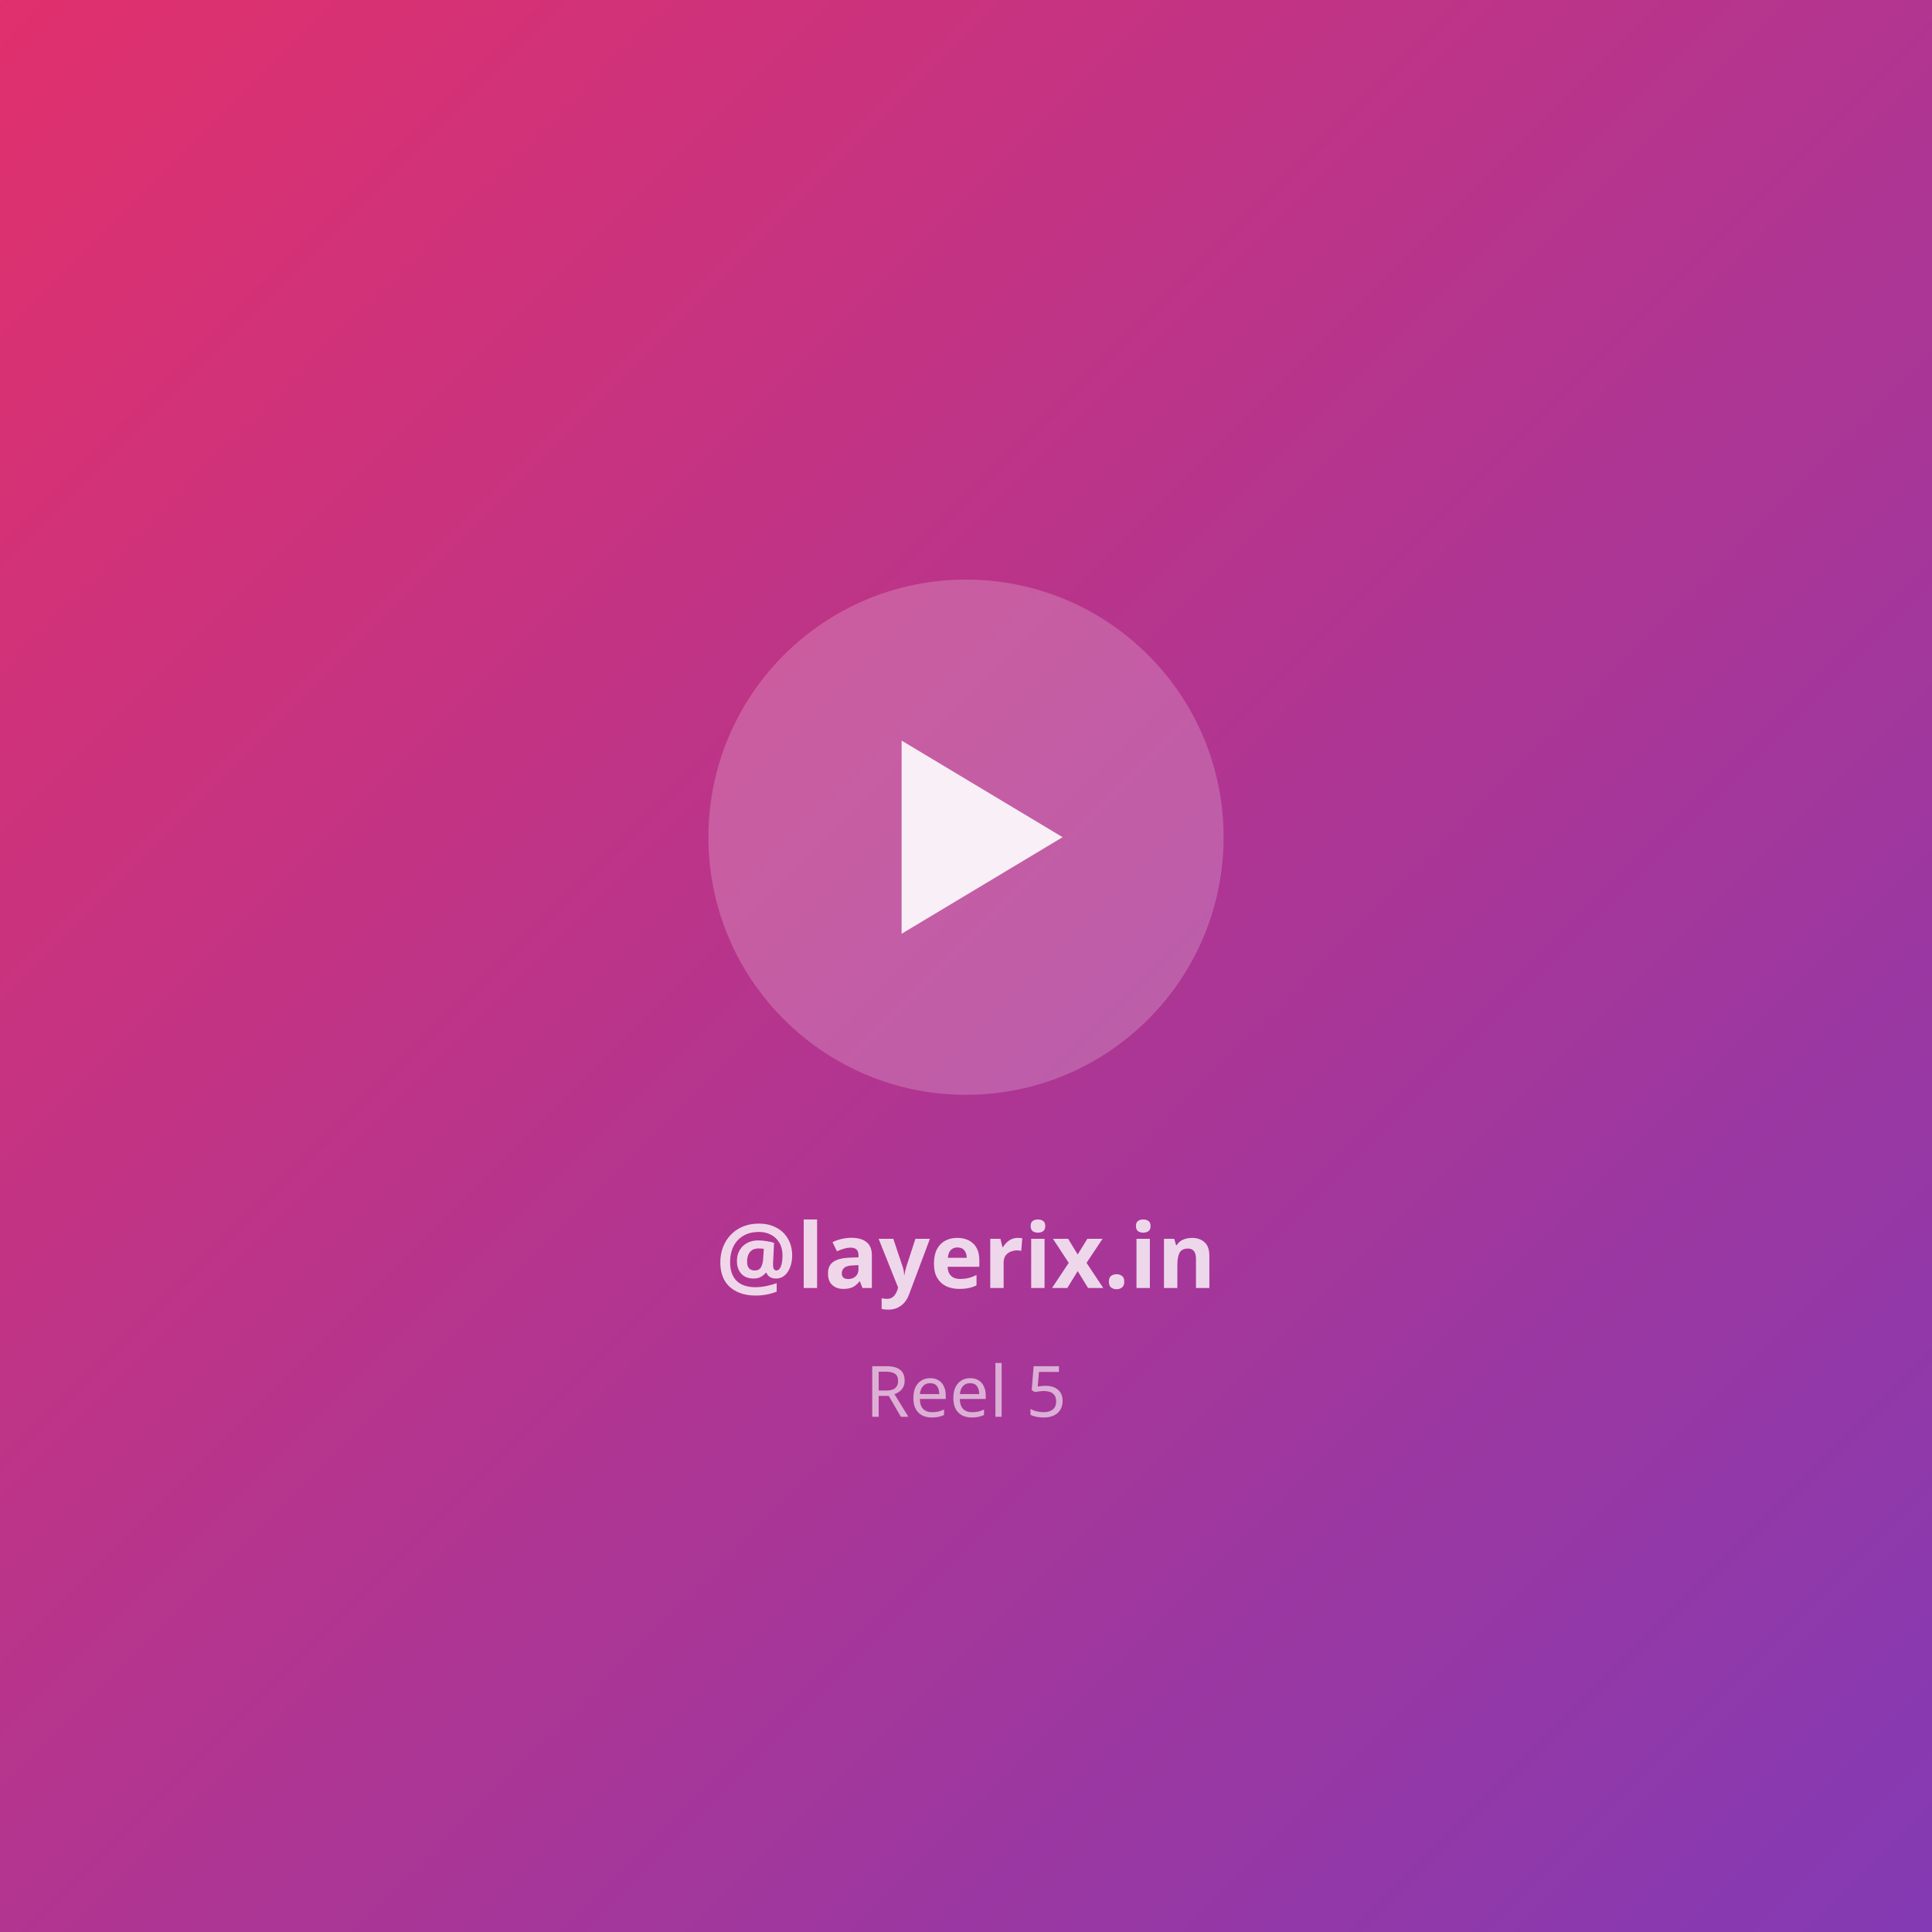
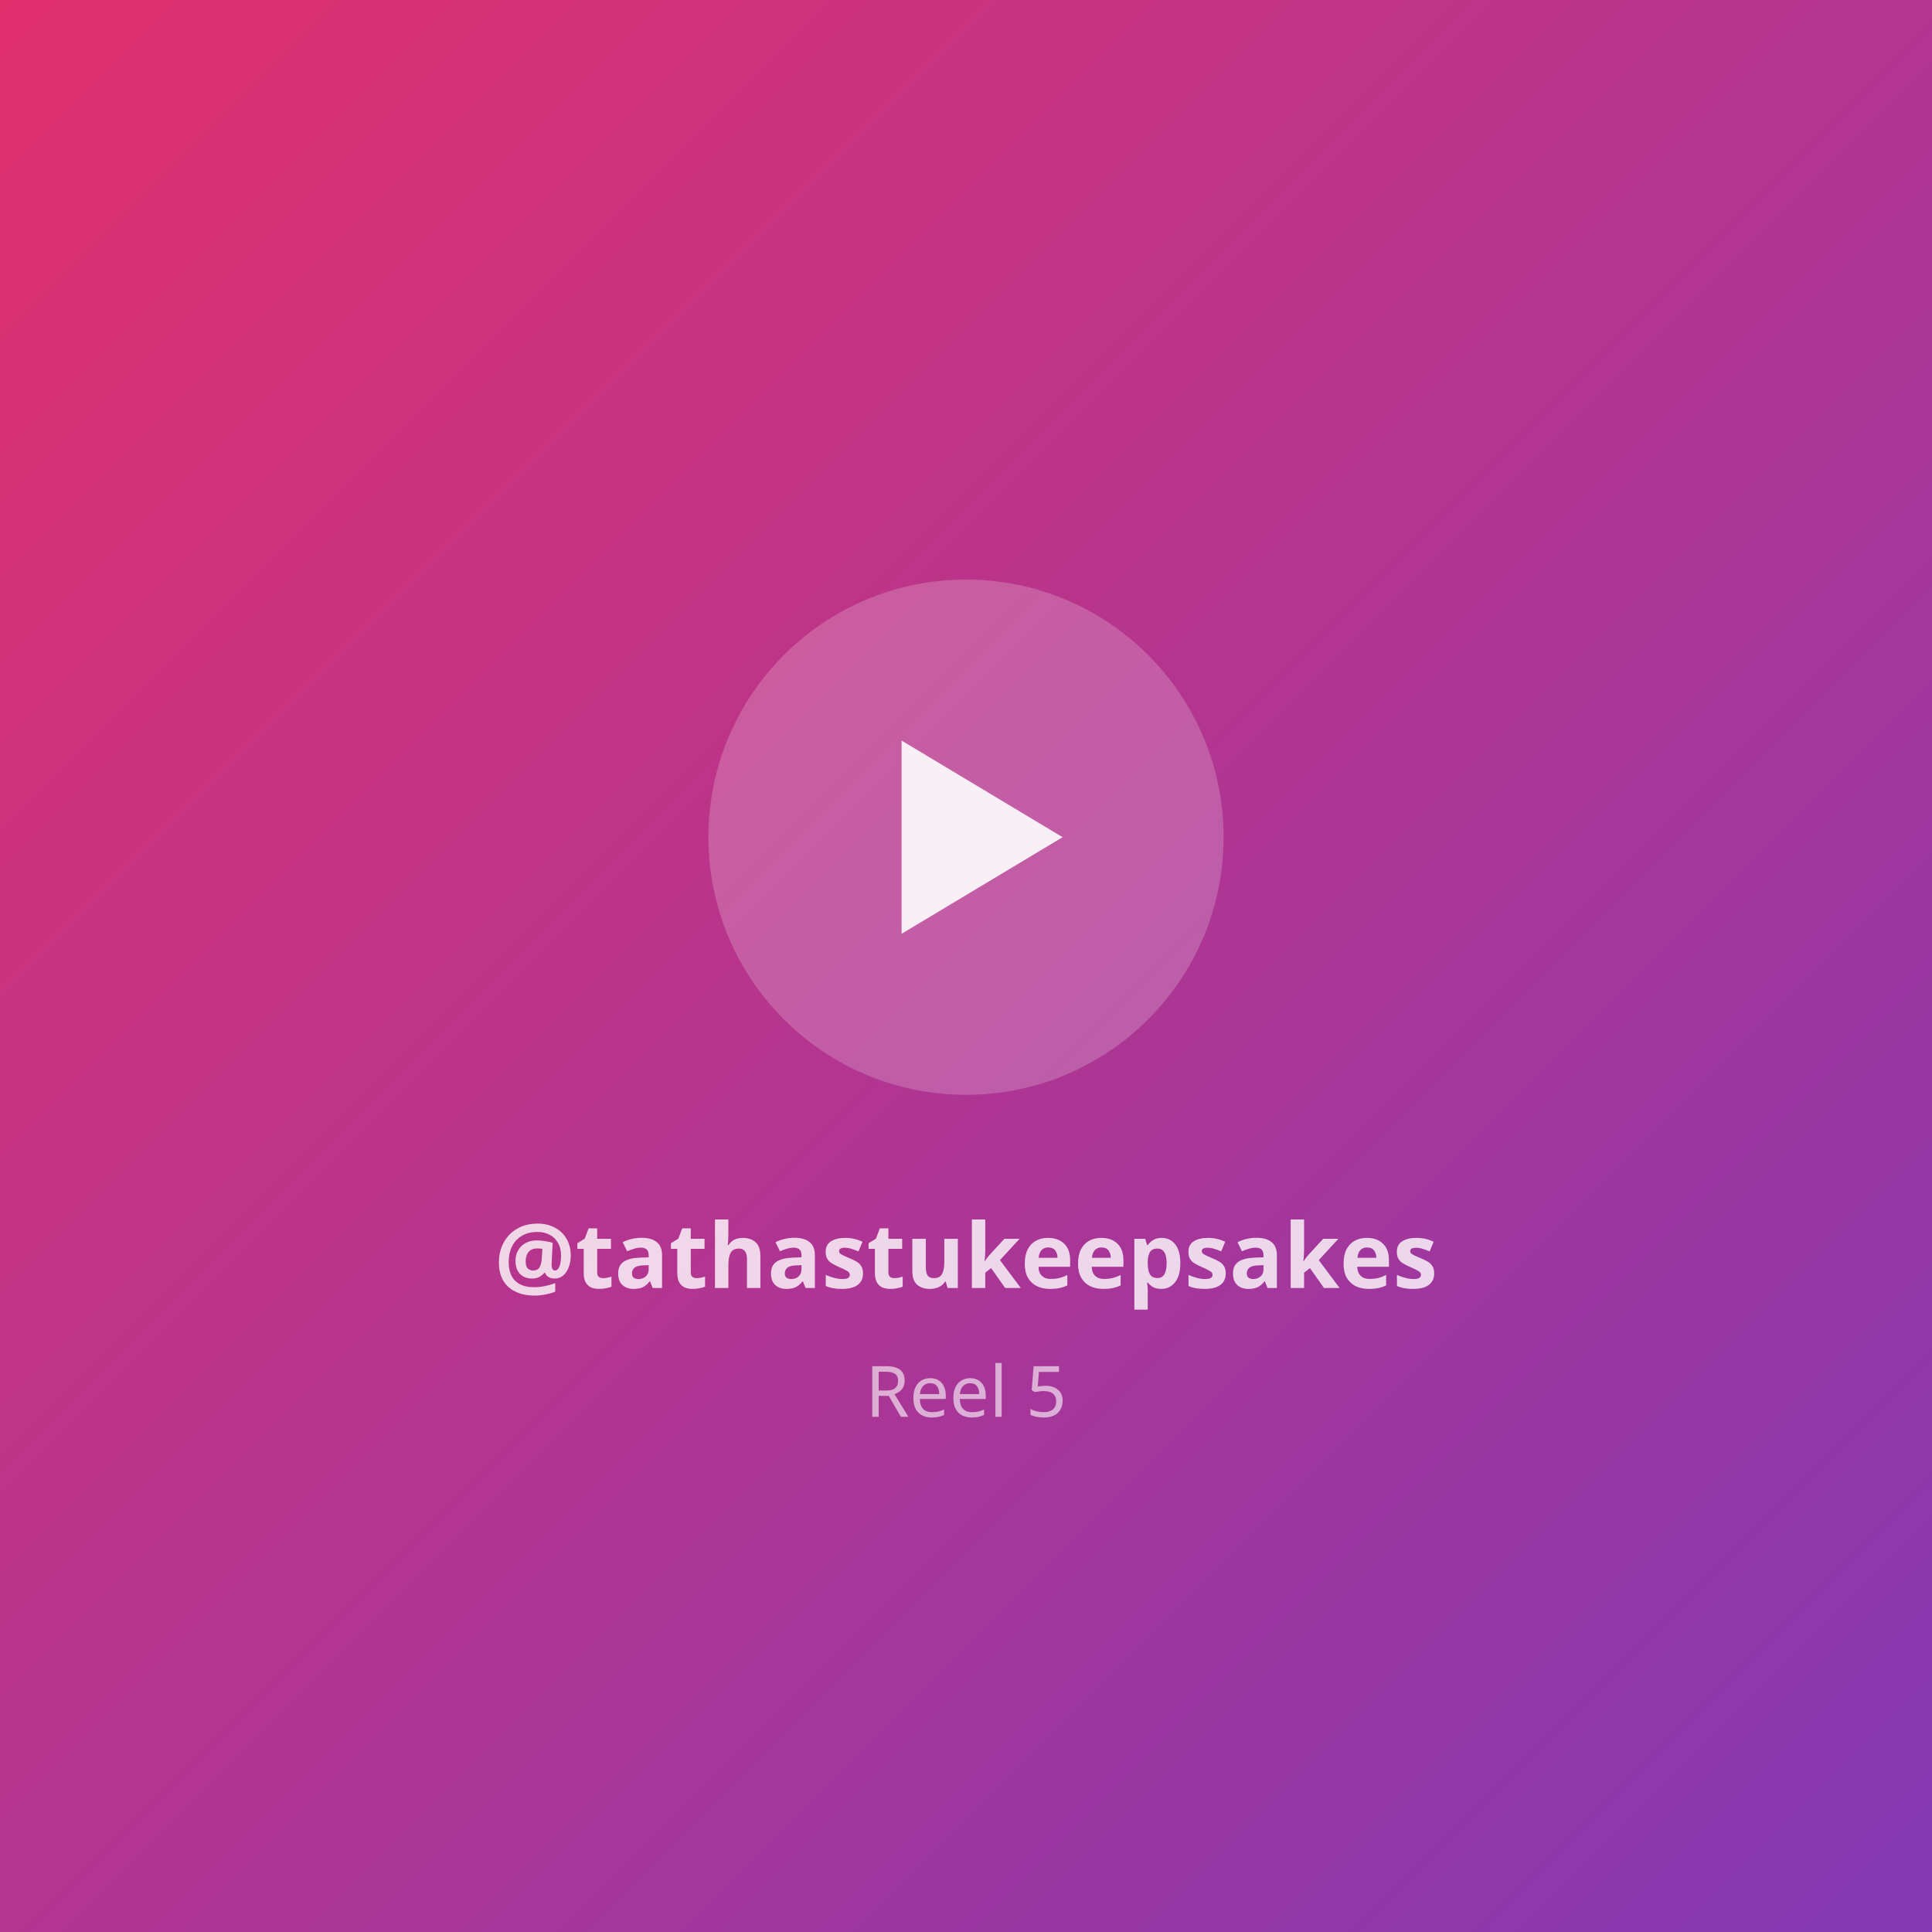
<svg xmlns="http://www.w3.org/2000/svg" width="300" height="300" viewBox="0 0 300 300">
  <defs>
    <linearGradient id="g" x1="0%" y1="0%" x2="100%" y2="100%">
      <stop offset="0%" style="stop-color:#E1306C" />
      <stop offset="100%" style="stop-color:#833AB4" />
    </linearGradient>
  </defs>
  <rect width="300" height="300" fill="url(#g)" />
  <circle cx="150" cy="130" r="40" fill="rgba(255,255,255,0.2)" />
  <polygon points="140,115 140,145 165,130" fill="rgba(255,255,255,0.9)" />
-   <text x="150" y="200" text-anchor="middle" fill="rgba(255,255,255,0.8)" font-family="sans-serif" font-size="14" font-weight="bold">@layerix.in</text>
+   <text x="150" y="200" text-anchor="middle" fill="rgba(255,255,255,0.8)" font-family="sans-serif" font-size="14" font-weight="bold">@tathastukeepsakes</text>
  <text x="150" y="220" text-anchor="middle" fill="rgba(255,255,255,0.6)" font-family="sans-serif" font-size="11">Reel 5</text>
</svg>
